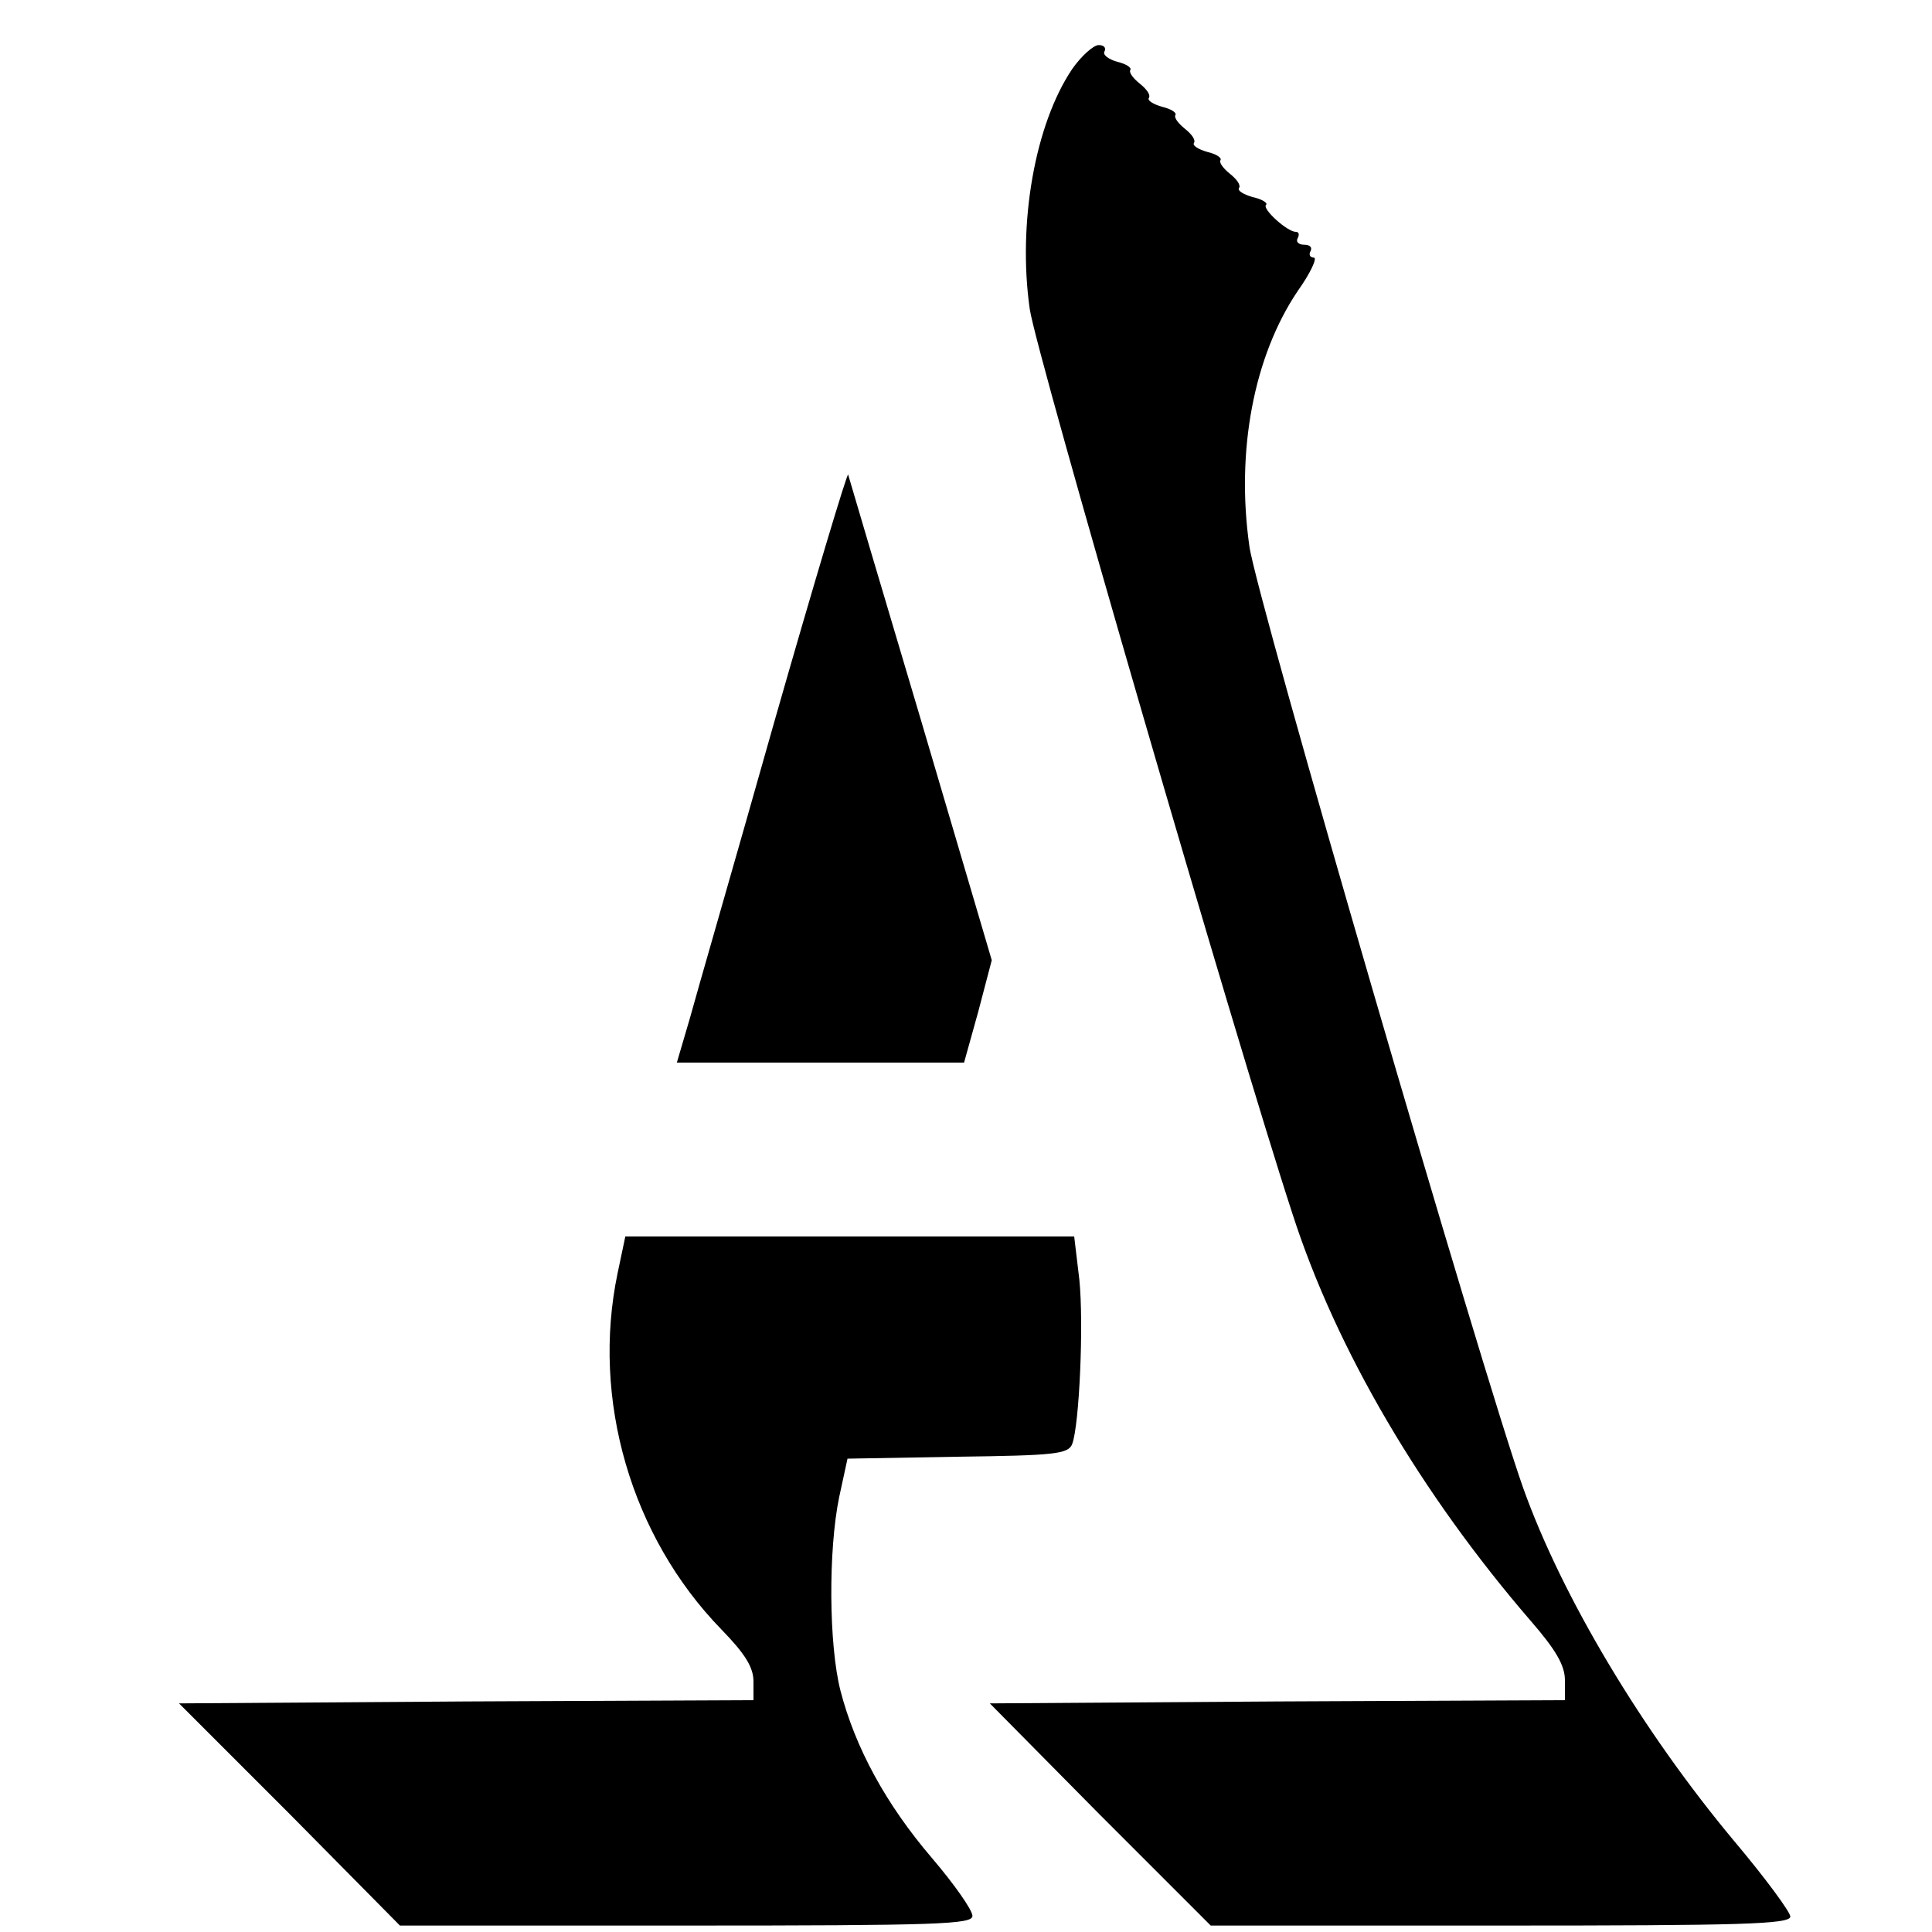
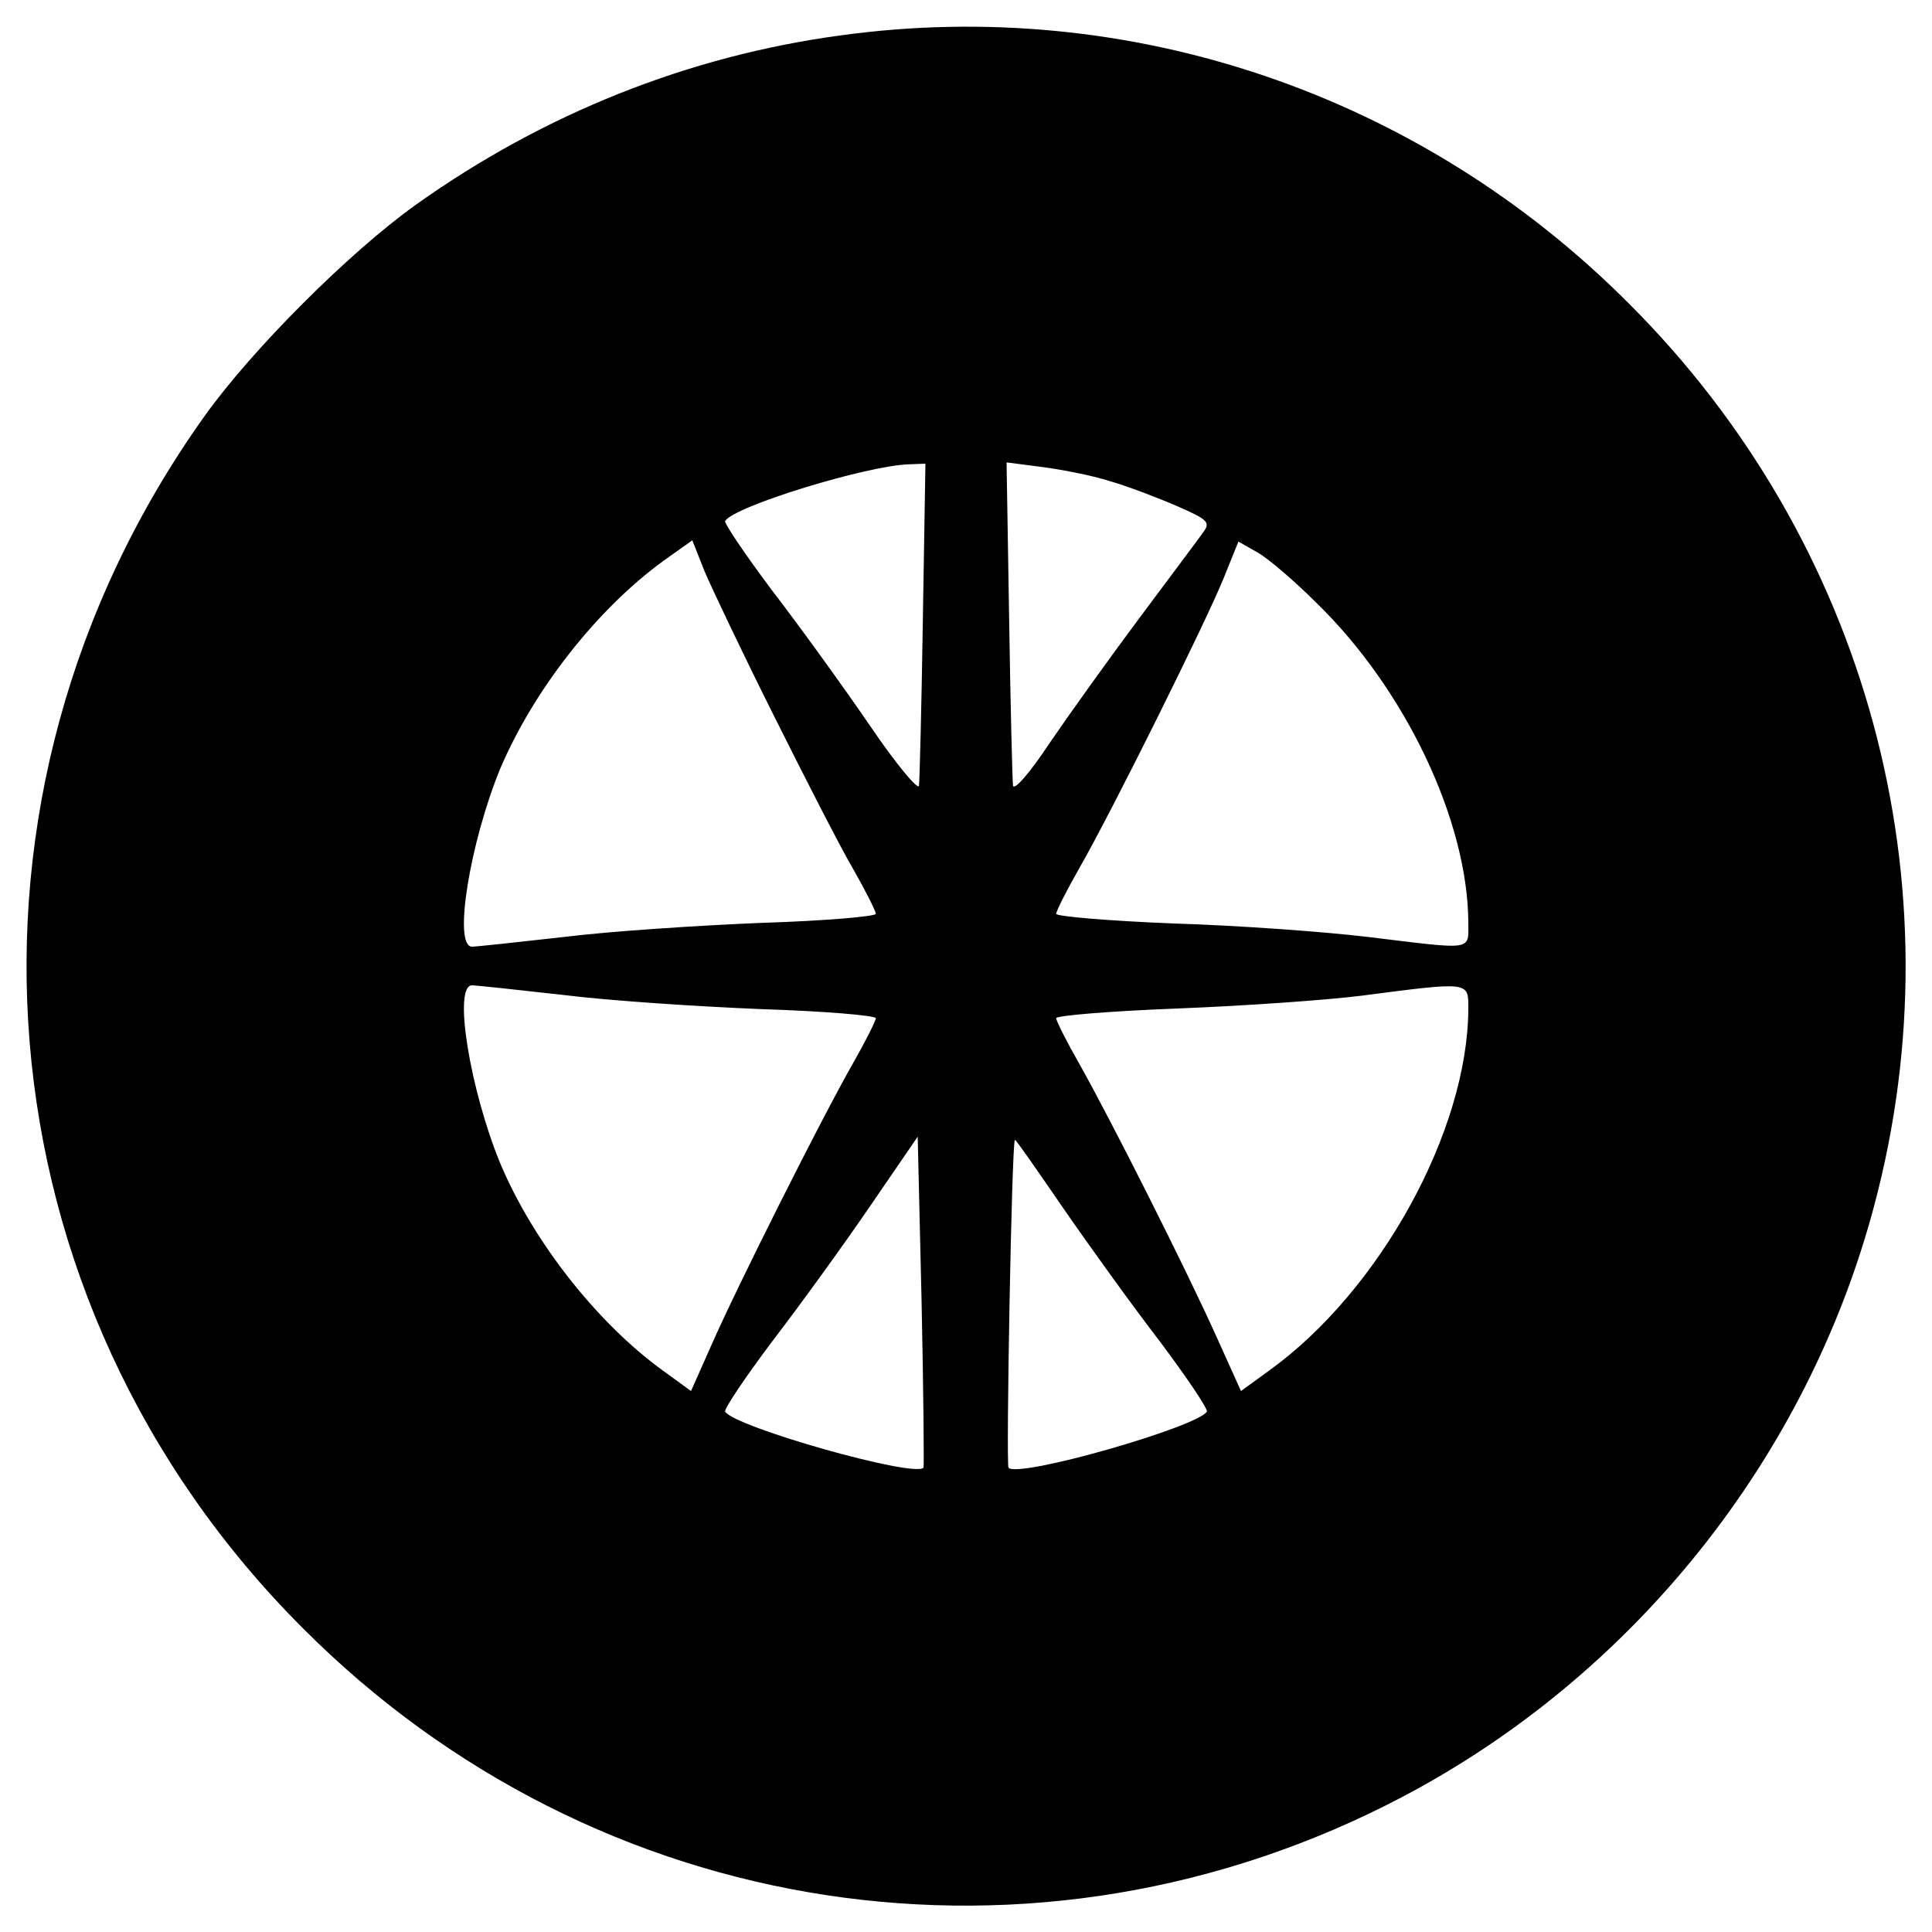
<svg xmlns="http://www.w3.org/2000/svg" version="1.0" width="300pt" height="300pt" viewBox="0 0 300 300" preserveAspectRatio="xMidYMid meet">
  <g transform="translate(0,300) scale(0.1,-0.1)" fill="#000000" stroke="none">
-     <path d="M1665 2893 c-58 -86 -85 -240 -66 -373 10 -69 320 -1136 408 -1405 68 -211 200 -435 370 -632 39 -45 53 -69 53 -92 l0 -31 -446 -2 -447 -3 171 -173 172 -172 450 0 c373 0 450 2 450 14 0 7 -39 60 -87 117 -142 170 -267 378 -328 549 -63 178 -415 1385 -425 1462 -21 148 7 295 75 396 20 28 31 52 25 52 -6 0 -8 5 -5 10 3 6 -1 10 -10 10 -9 0 -13 5 -10 10 3 6 2 10 -3 10 -13 0 -53 36 -46 42 3 3 -7 9 -21 12 -14 4 -24 10 -21 14 3 5 -4 14 -14 22 -10 8 -17 17 -15 21 3 4 -7 10 -20 13 -14 4 -24 10 -21 14 3 5 -4 14 -14 22 -10 8 -17 17 -15 21 3 4 -7 10 -20 13 -14 4 -24 10 -21 14 3 5 -4 14 -14 22 -10 8 -17 17 -15 21 3 4 -7 10 -20 13 -14 4 -23 11 -20 16 3 6 -1 10 -9 10 -8 0 -27 -17 -41 -37z" />
-     <path d="M1202 1878 c-61 -216 -121 -423 -131 -460 l-20 -68 223 0 223 0 22 79 21 80 -110 373 c-61 205 -112 377 -113 381 -1 5 -53 -168 -115 -385z" />
-     <path d="M959 1023 c-41 -196 21 -409 161 -553 37 -38 50 -59 50 -81 l0 -29 -446 -2 -446 -3 172 -172 171 -173 445 0 c392 0 444 2 444 15 0 9 -28 49 -63 90 -71 83 -119 171 -142 260 -18 71 -19 217 -2 300 l13 60 171 3 c151 2 172 4 178 20 11 30 18 186 11 255 l-8 67 -348 0 -349 0 -12 -57z" />
+     <path d="M1305 2945 c-237 -32 -461 -122 -658 -262 -104 -74 -256 -226 -330 -330 -419 -588 -355 -1374 154 -1882 455 -456 1139 -560 1707 -261 359 189 628 526 732 917 134 501 -11 1033 -381 1402 -324 325 -775 478 -1224 416z m128 -907 c-2 -134 -5 -250 -6 -258 -1 -8 -36 34 -76 93 -41 60 -109 154 -152 210 -42 56 -75 105 -73 108 14 23 220 86 285 88 l26 1 -4 -242z m290 215 c28 -8 75 -26 105 -39 48 -21 52 -25 40 -41 -7 -10 -52 -70 -99 -133 -47 -63 -110 -151 -140 -195 -29 -44 -54 -73 -56 -65 -1 8 -4 125 -6 258 l-4 244 54 -7 c31 -4 78 -13 106 -22z m-522 -363 c48 -96 103 -204 123 -238 20 -35 36 -67 36 -71 0 -4 -80 -11 -177 -14 -98 -4 -236 -13 -308 -22 -71 -8 -136 -15 -142 -15 -30 0 -3 163 44 277 52 122 150 247 253 322 l45 32 19 -48 c11 -26 59 -127 107 -223z m843 174 c138 -134 235 -338 236 -496 0 -45 10 -43 -155 -23 -66 8 -202 18 -302 21 -101 4 -183 11 -183 15 0 4 16 36 36 71 50 87 196 381 224 450 l23 57 30 -17 c16 -9 57 -44 91 -78z m-1169 -609 c72 -9 210 -18 308 -22 97 -3 177 -10 177 -14 0 -4 -16 -36 -36 -71 -49 -86 -180 -347 -219 -436 l-32 -72 -44 32 c-102 74 -201 200 -252 321 -47 114 -74 277 -44 277 6 0 71 -7 142 -15z m1405 -22 c-1 -189 -137 -437 -309 -561 l-44 -32 -37 82 c-46 103 -166 341 -214 426 -20 35 -36 67 -36 71 0 4 84 11 188 15 103 4 232 13 287 20 169 22 165 22 165 -21z m-846 -712 c-14 -16 -293 63 -308 87 -2 4 31 53 73 109 43 56 111 150 152 210 l74 108 6 -255 c3 -140 4 -257 3 -259z m217 403 c40 -58 107 -151 150 -207 42 -56 75 -105 73 -109 -15 -24 -294 -104 -308 -87 -4 5 5 509 10 509 2 0 35 -48 75 -106z" />
  </g>
</svg>
